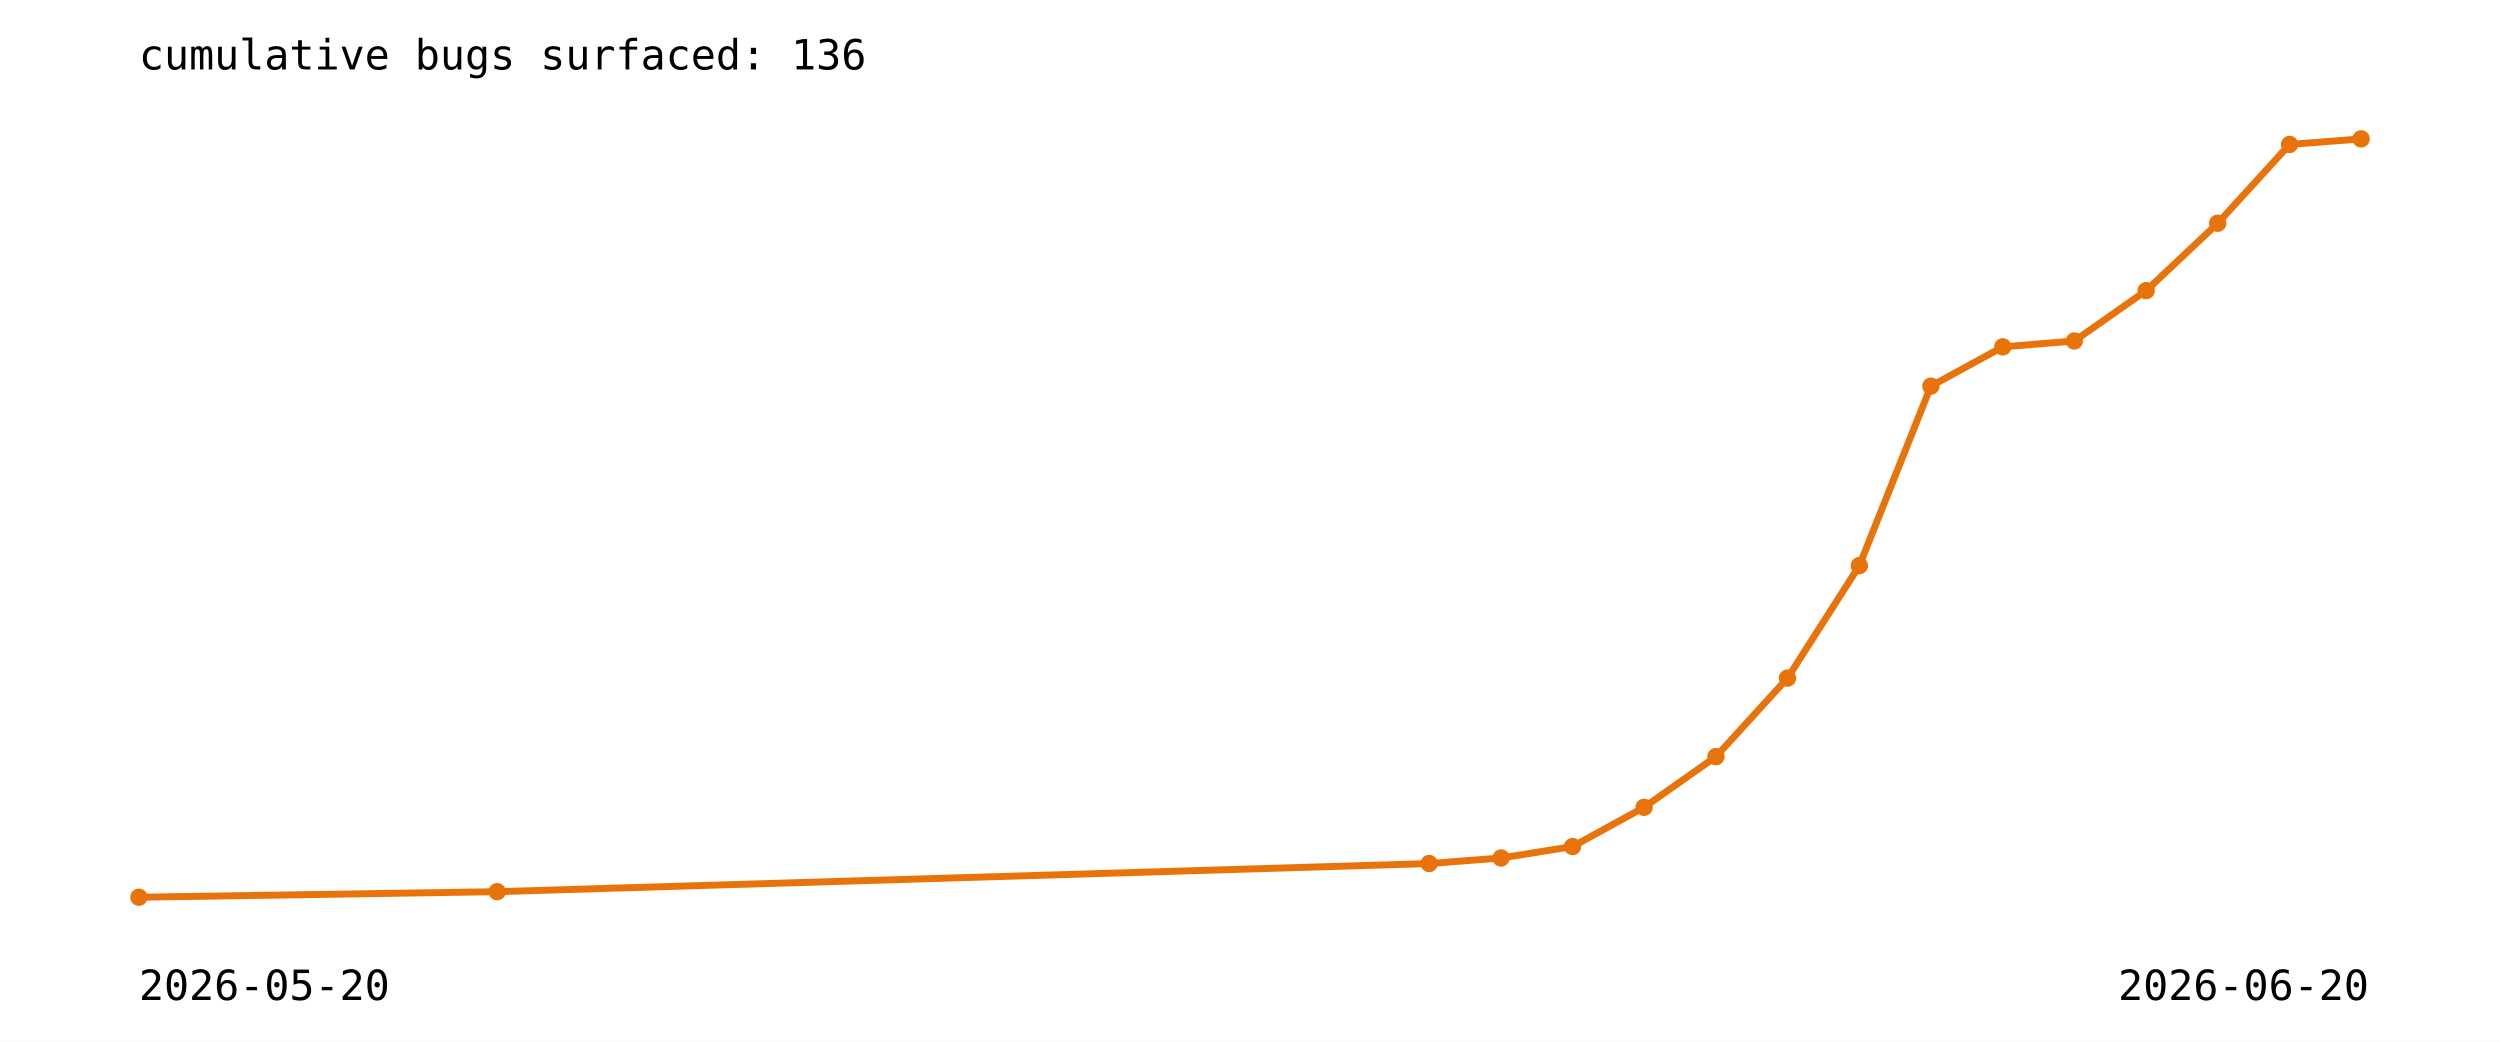
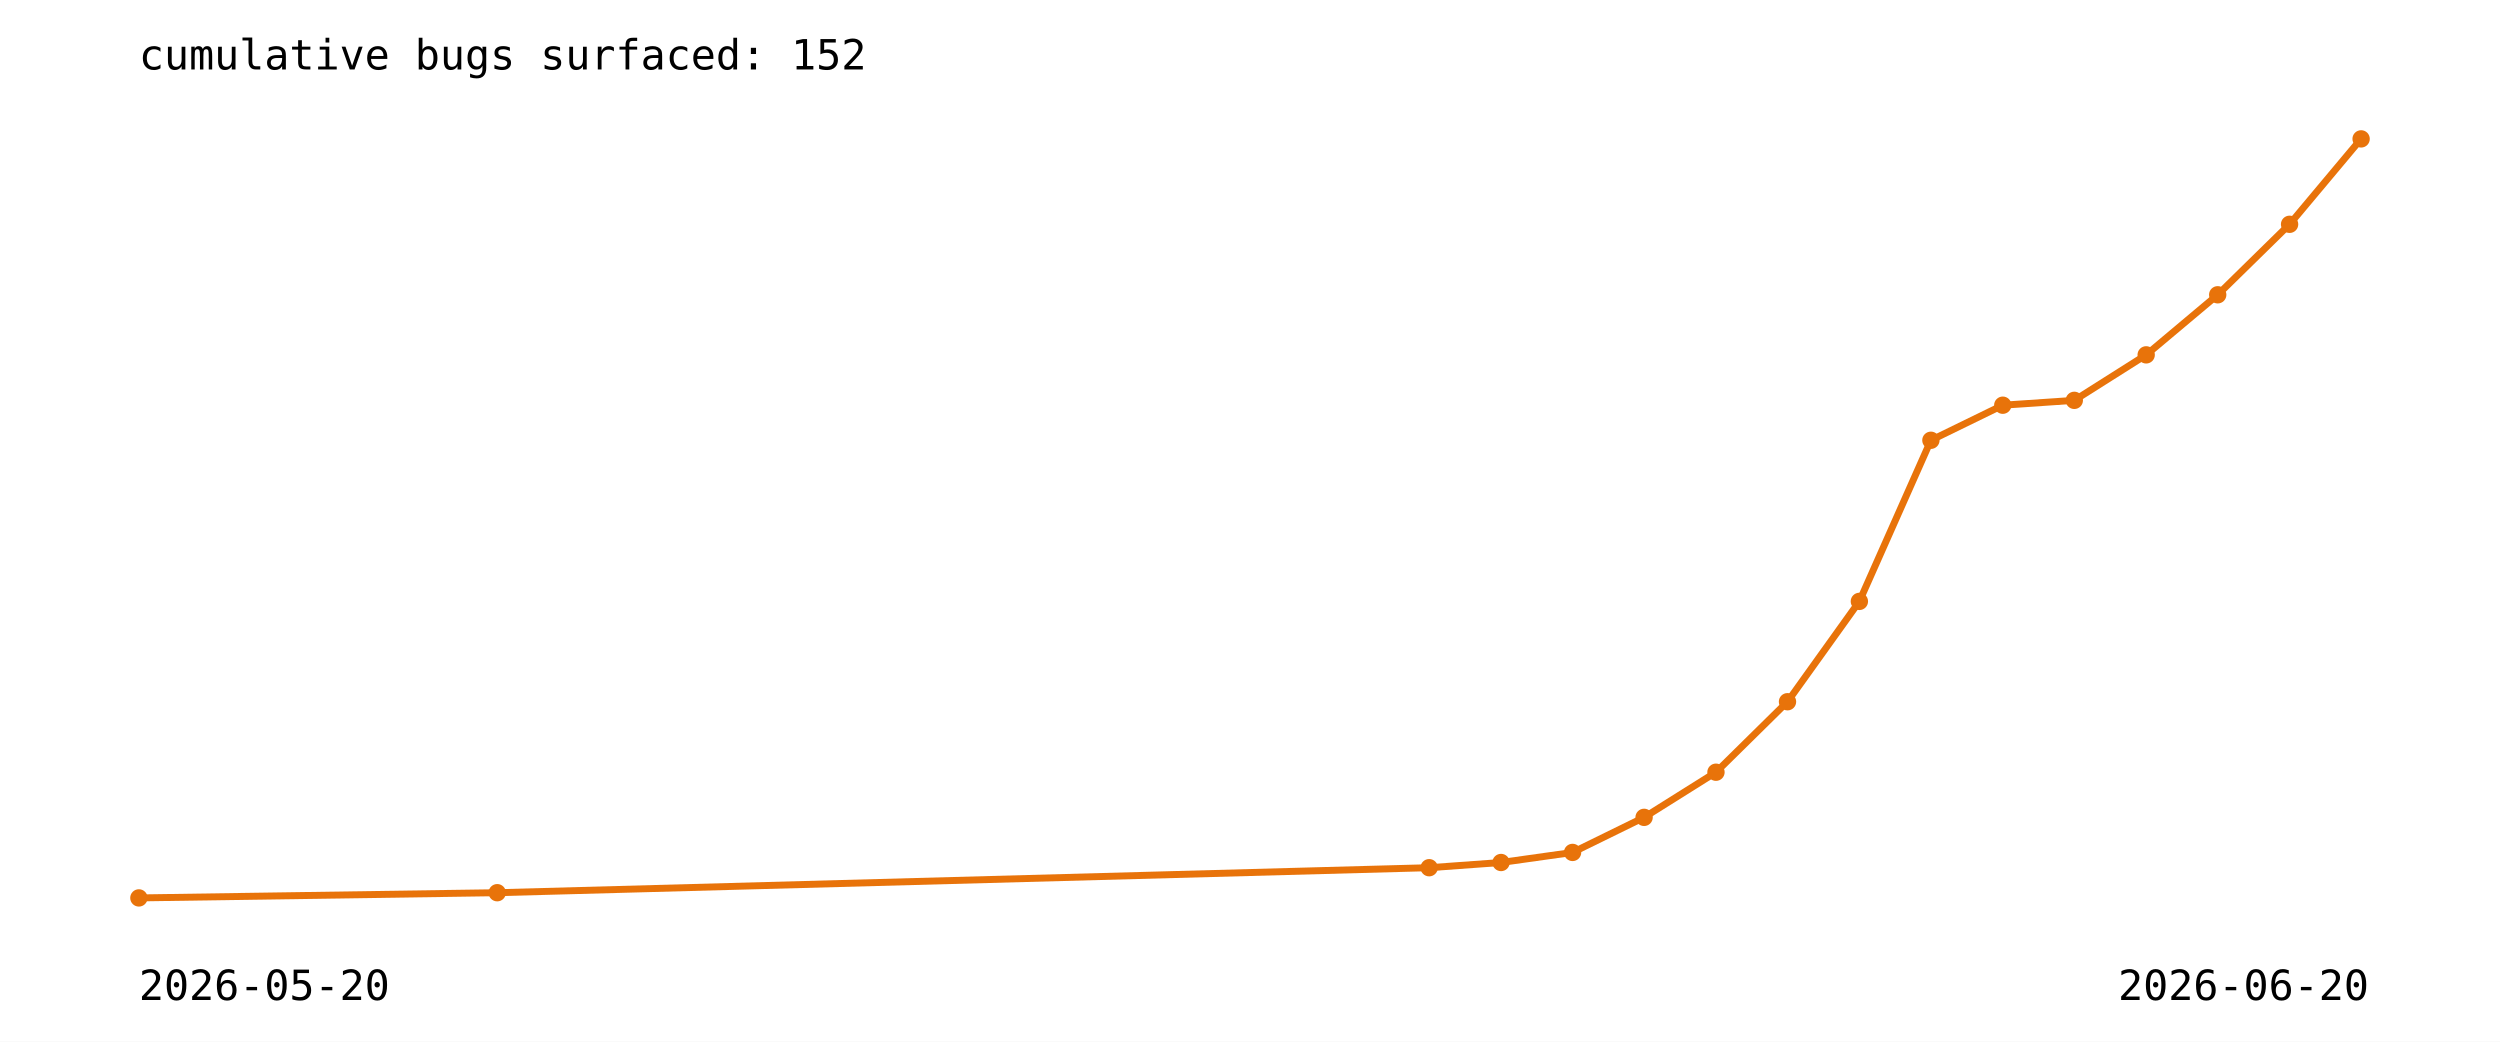
<svg xmlns="http://www.w3.org/2000/svg" width="720" height="300" font-family="monospace" font-size="12">
  <rect width="720" height="300" fill="white" />
-   <polyline fill="none" stroke="#e8730a" stroke-width="2" points="40.0,258.4 143.2,256.8 411.6,248.7 432.3,247.1 452.9,243.8 473.5,232.5 494.2,217.9 514.8,195.3 535.5,162.9 556.1,111.2 576.8,99.9 597.4,98.2 618.1,83.7 638.7,64.3 659.4,41.6 680.0,40.0" />
-   <circle cx="40.0" cy="258.4" r="2.5" fill="#e8730a" />
-   <circle cx="143.2" cy="256.8" r="2.5" fill="#e8730a" />
-   <circle cx="411.6" cy="248.7" r="2.5" fill="#e8730a" />
-   <circle cx="432.3" cy="247.1" r="2.5" fill="#e8730a" />
-   <circle cx="452.9" cy="243.8" r="2.5" fill="#e8730a" />
-   <circle cx="473.5" cy="232.5" r="2.5" fill="#e8730a" />
-   <circle cx="494.2" cy="217.9" r="2.5" fill="#e8730a" />
-   <circle cx="514.8" cy="195.3" r="2.5" fill="#e8730a" />
-   <circle cx="535.5" cy="162.9" r="2.5" fill="#e8730a" />
-   <circle cx="556.1" cy="111.2" r="2.5" fill="#e8730a" />
-   <circle cx="576.8" cy="99.9" r="2.5" fill="#e8730a" />
-   <circle cx="597.4" cy="98.2" r="2.5" fill="#e8730a" />
-   <circle cx="618.1" cy="83.7" r="2.5" fill="#e8730a" />
-   <circle cx="638.7" cy="64.3" r="2.5" fill="#e8730a" />
-   <circle cx="659.4" cy="41.6" r="2.5" fill="#e8730a" />
+   <polyline fill="none" stroke="#e8730a" stroke-width="2" points="40.0,258.6 143.2,257.1 411.6,249.9 432.3,248.4 452.9,245.5 473.5,235.4 494.2,222.4 514.8,202.1 535.5,173.2 556.1,126.8 576.8,116.7 597.4,115.3 618.1,102.2 638.7,84.9 659.4,64.6 680.0,40.0" />
+   <circle cx="40.0" cy="258.6" r="2.5" fill="#e8730a" />
+   <circle cx="143.2" cy="257.1" r="2.5" fill="#e8730a" />
+   <circle cx="411.6" cy="249.9" r="2.5" fill="#e8730a" />
+   <circle cx="432.3" cy="248.4" r="2.5" fill="#e8730a" />
+   <circle cx="452.9" cy="245.5" r="2.5" fill="#e8730a" />
+   <circle cx="473.5" cy="235.4" r="2.5" fill="#e8730a" />
+   <circle cx="494.2" cy="222.4" r="2.5" fill="#e8730a" />
+   <circle cx="514.8" cy="202.1" r="2.5" fill="#e8730a" />
+   <circle cx="535.5" cy="173.2" r="2.5" fill="#e8730a" />
+   <circle cx="556.1" cy="126.8" r="2.5" fill="#e8730a" />
+   <circle cx="576.8" cy="116.7" r="2.5" fill="#e8730a" />
+   <circle cx="597.4" cy="115.3" r="2.5" fill="#e8730a" />
+   <circle cx="618.1" cy="102.2" r="2.5" fill="#e8730a" />
+   <circle cx="638.7" cy="84.9" r="2.5" fill="#e8730a" />
+   <circle cx="659.4" cy="64.6" r="2.5" fill="#e8730a" />
  <circle cx="680.0" cy="40.0" r="2.5" fill="#e8730a" />
  <text x="40" y="288">2026-05-20</text>
  <text x="610" y="288">2026-06-20</text>
-   <text x="40" y="20">cumulative bugs surfaced: 136</text>
+   <text x="40" y="20">cumulative bugs surfaced: 152</text>
</svg>
